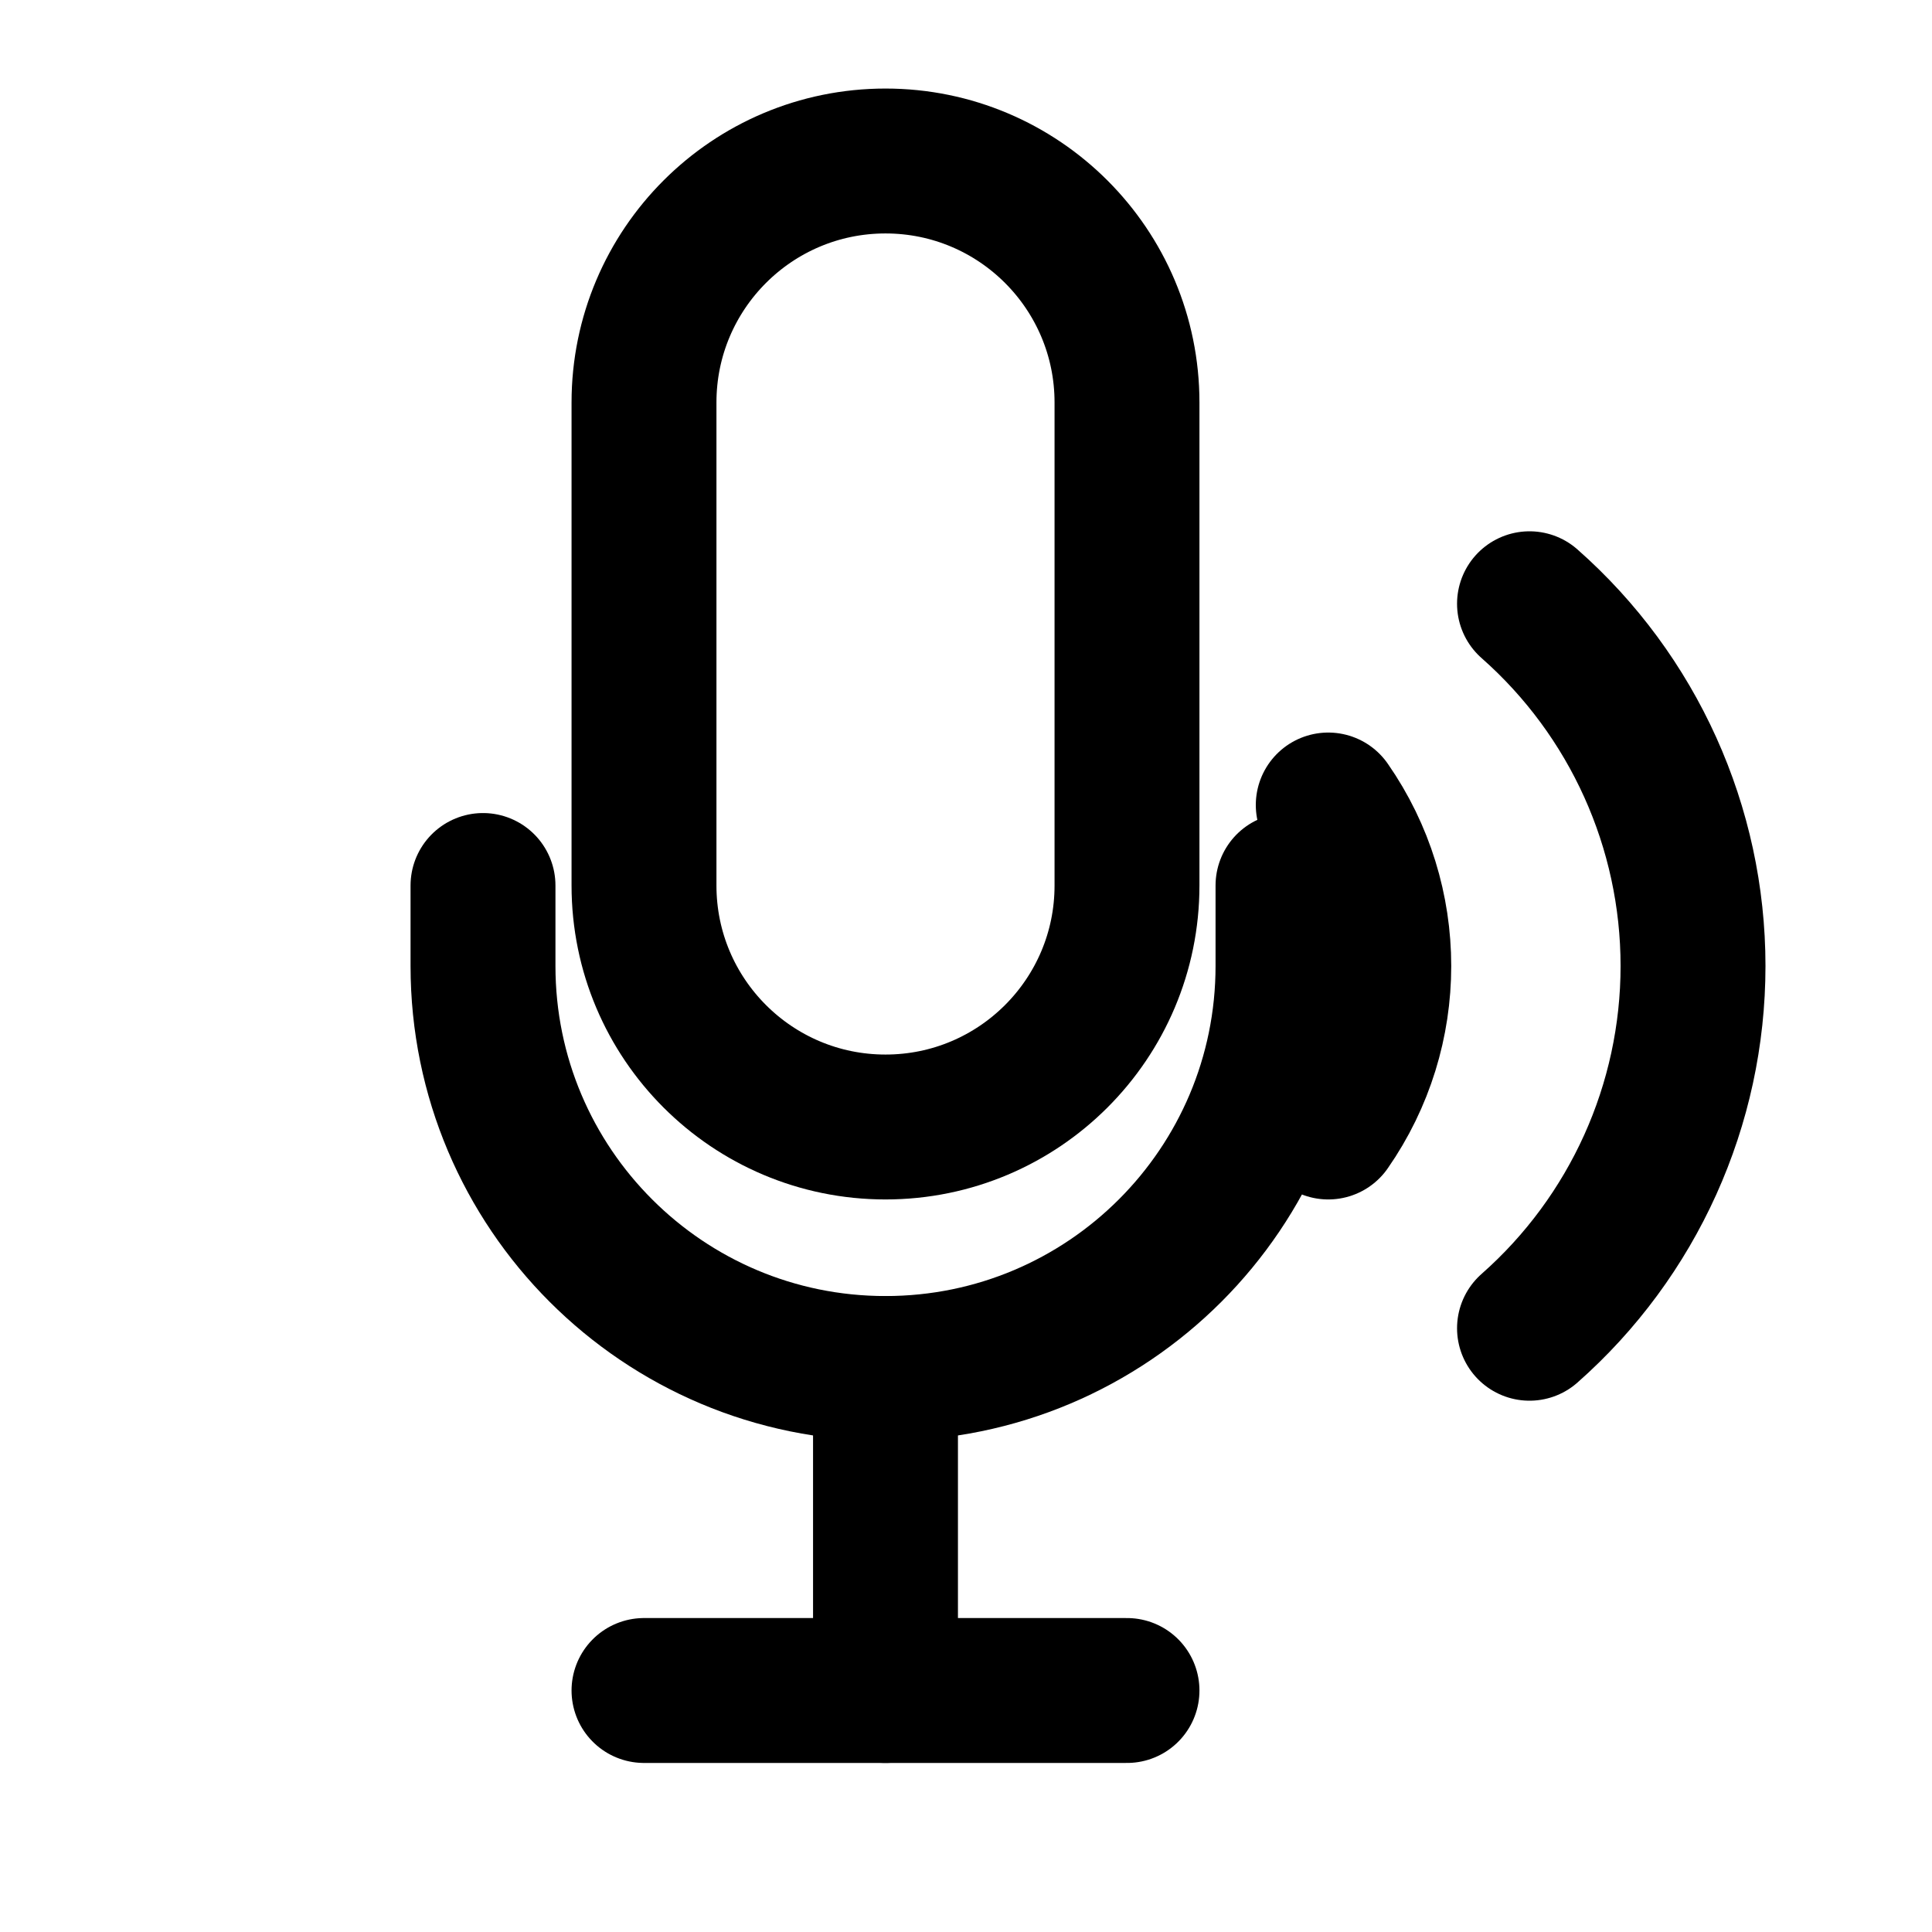
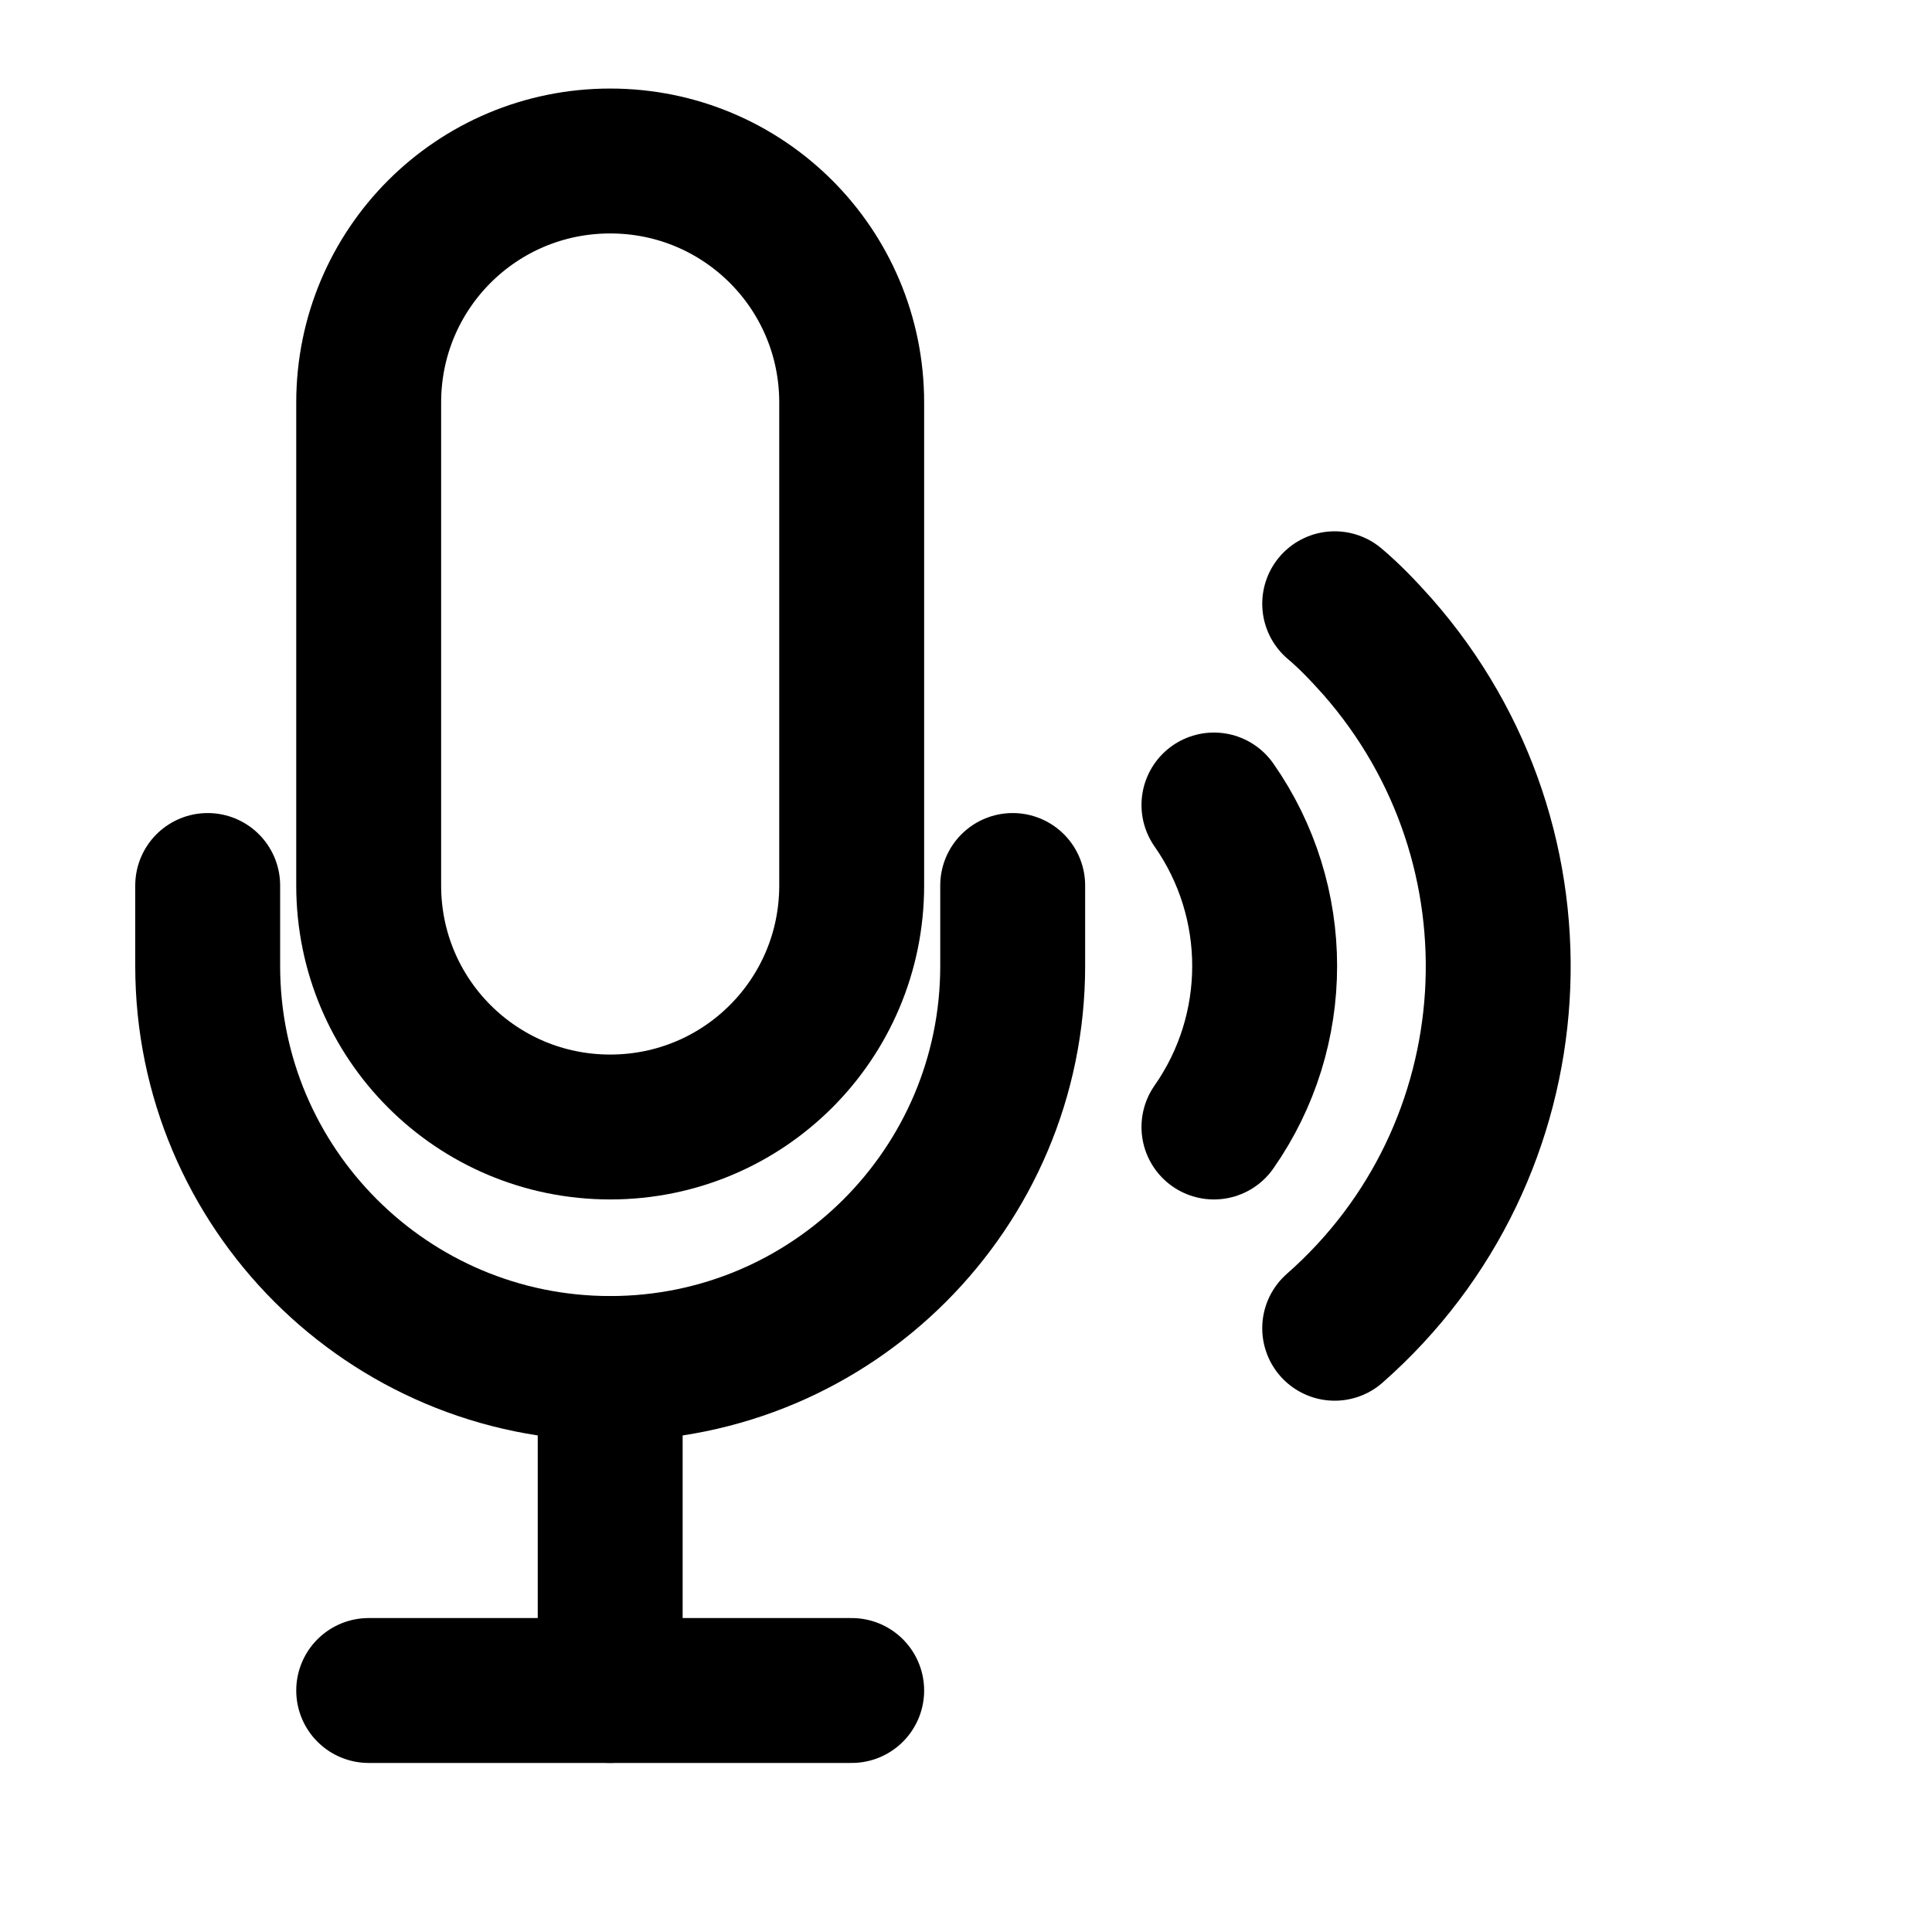
- <svg xmlns="http://www.w3.org/2000/svg" viewBox="0 0 24 24" fill="none" stroke="currentColor" stroke-width="1.8" stroke-linecap="round" stroke-linejoin="round">
-   <rect x="8" y="2" width="6" height="12" rx="3" />
-   <path d="M6 11v1a5 5 0 0 0 10 0v-1" />
-   <path d="M11 17v4" />
-   <path d="M8 21h6" />
-   <path d="M16.5 14a3.5 3.5 0 0 0 0-4" />
-   <path d="M19 16.5a6 6 0 0 0 0-9" />
+ <svg xmlns="http://www.w3.org/2000/svg" id="Layer_1" version="1.1" viewBox="0 0 24 24" fill="none" stroke="currentColor" stroke-width="1.8" stroke-linecap="round" stroke-linejoin="round">
+   <path d="M7.58,2h0c1.66,0,3,1.34,3,3v6c0,1.66-1.34,3-3,3h0c-1.66,0-3-1.34-3-3v-6c0-1.66,1.34-3,3-3Z" />
+   <path d="M2.58,11v1c0,2.76,2.24,5,5,5s5-2.24,5-5v-1" />
+   <path d="M7.58,17v4" />
+   <path d="M4.58,21h6" />
+   <path d="M15.08,14c.84-1.2.84-2.8,0-4" />
+   <path d="M16.58,16.5c2.49-2.19,2.72-5.98.53-8.47-.17-.19-.34-.37-.53-.53" />
</svg>
